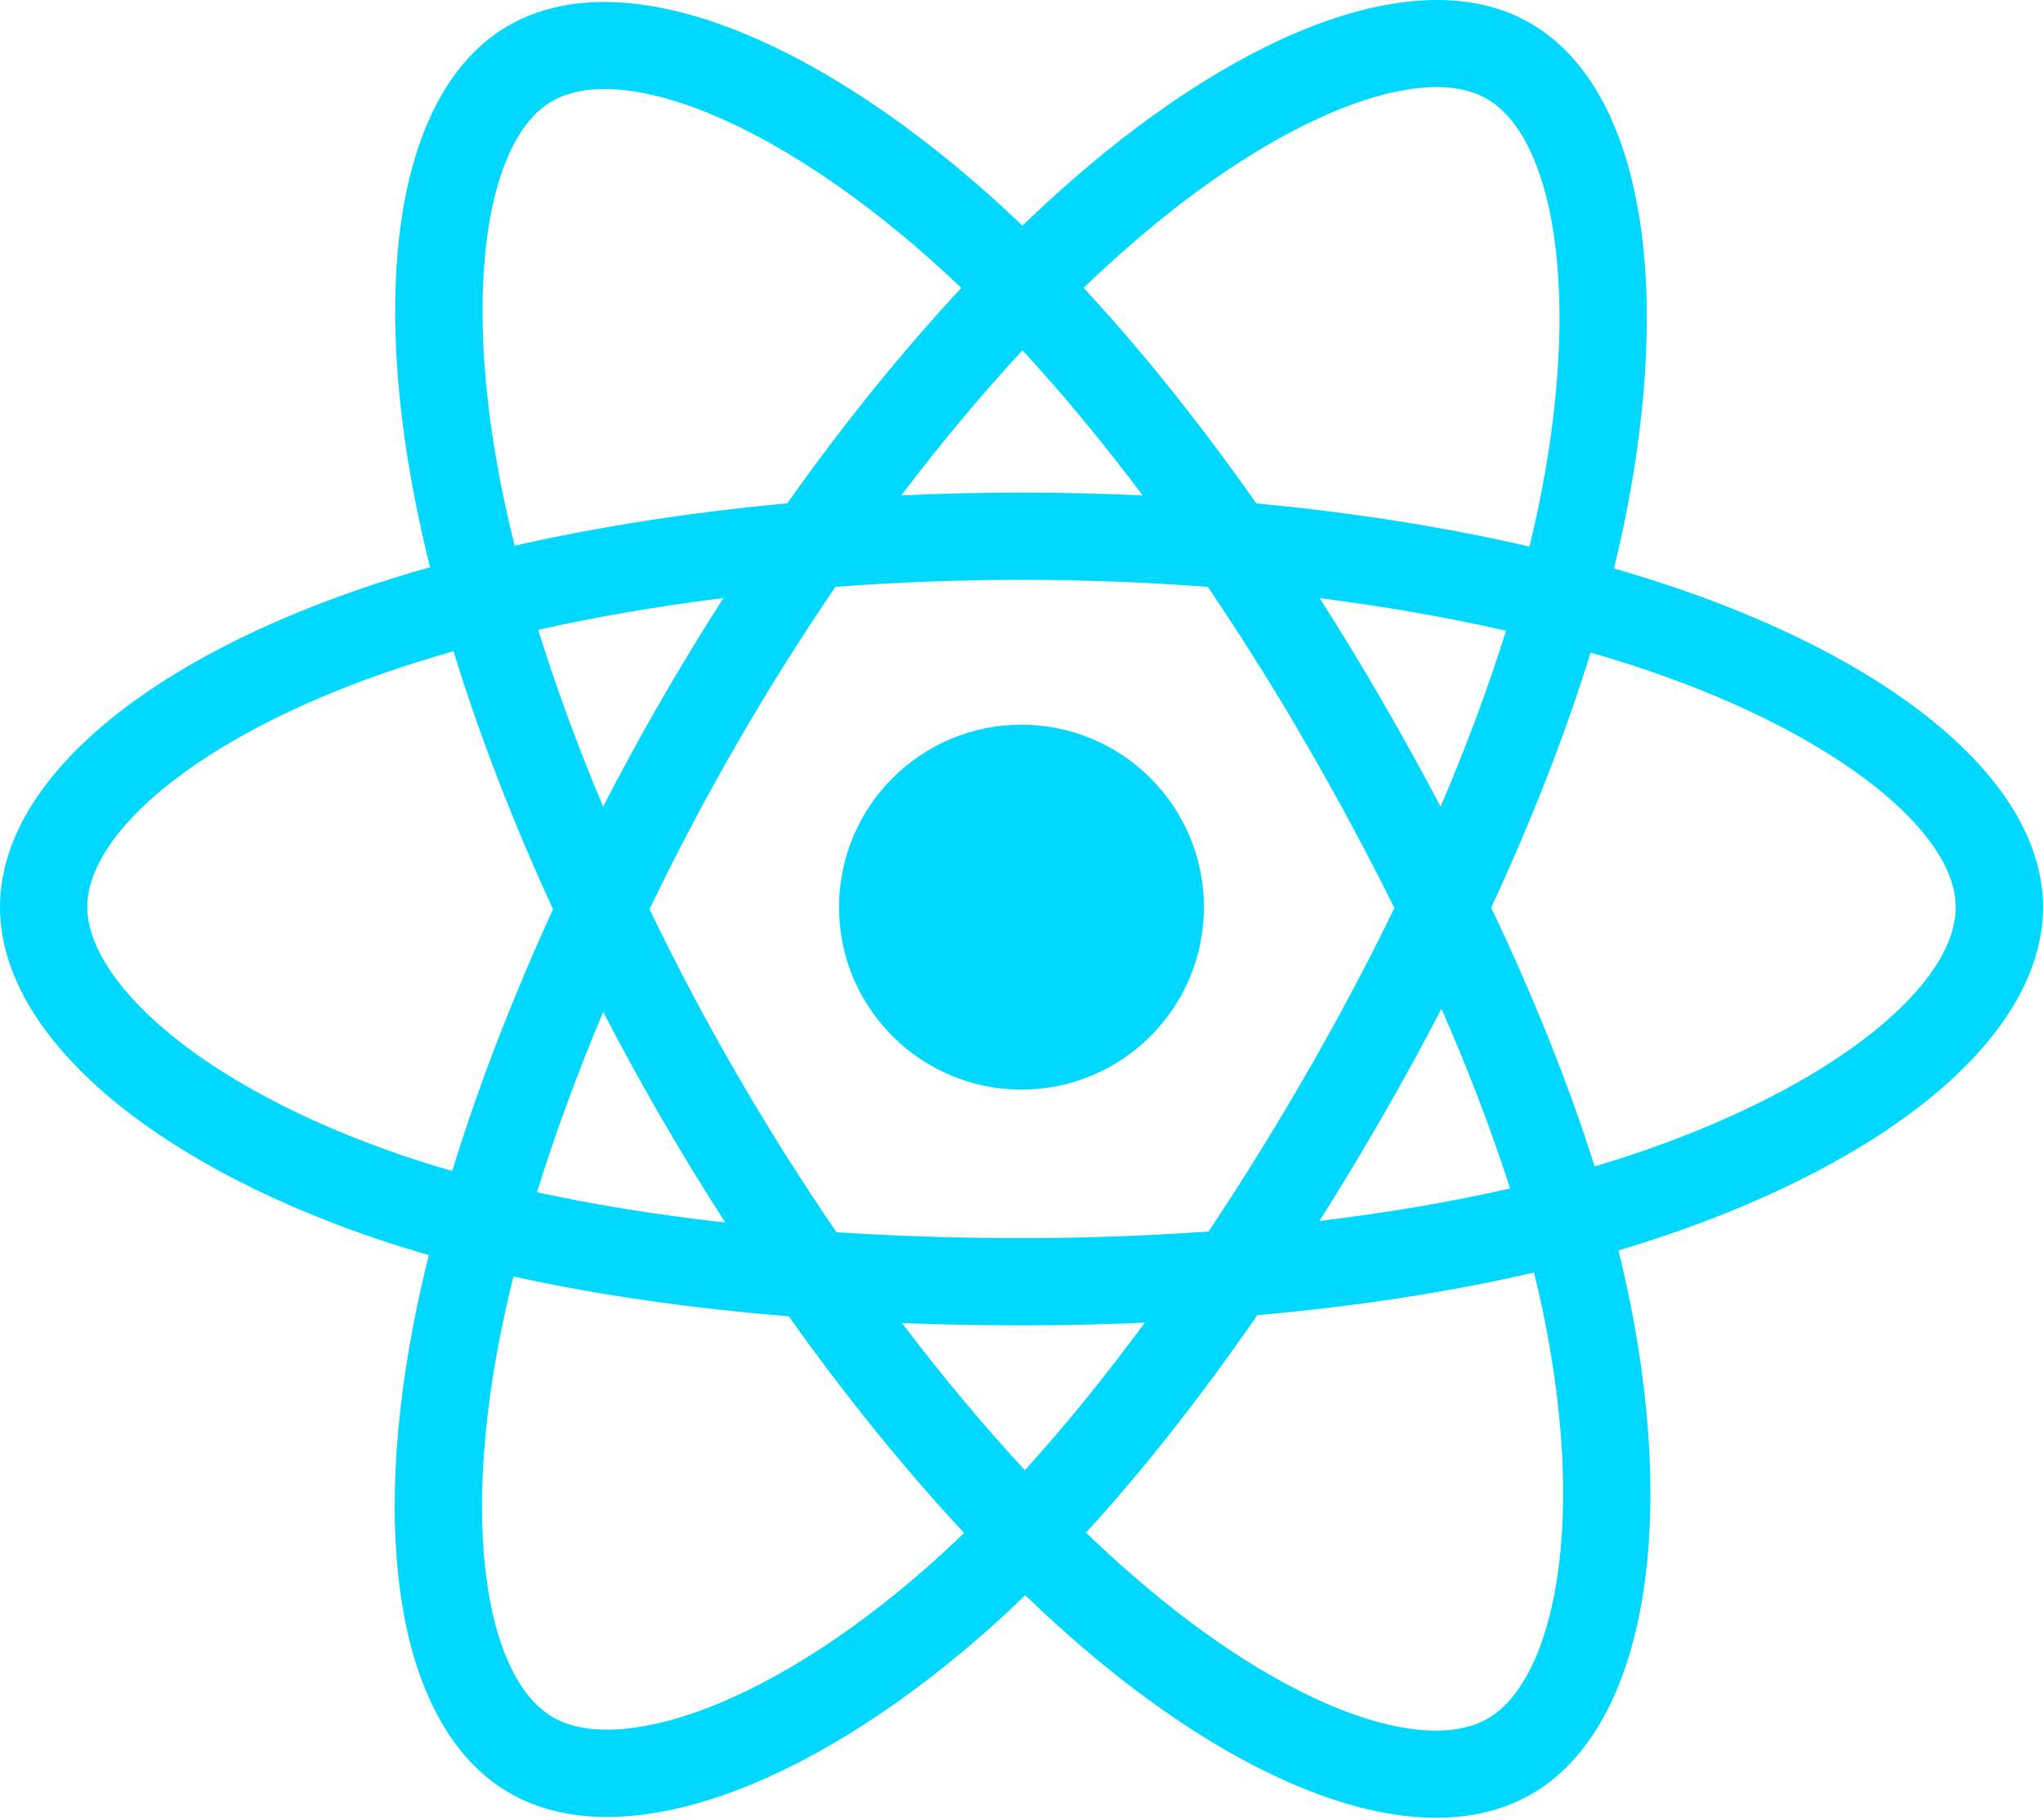
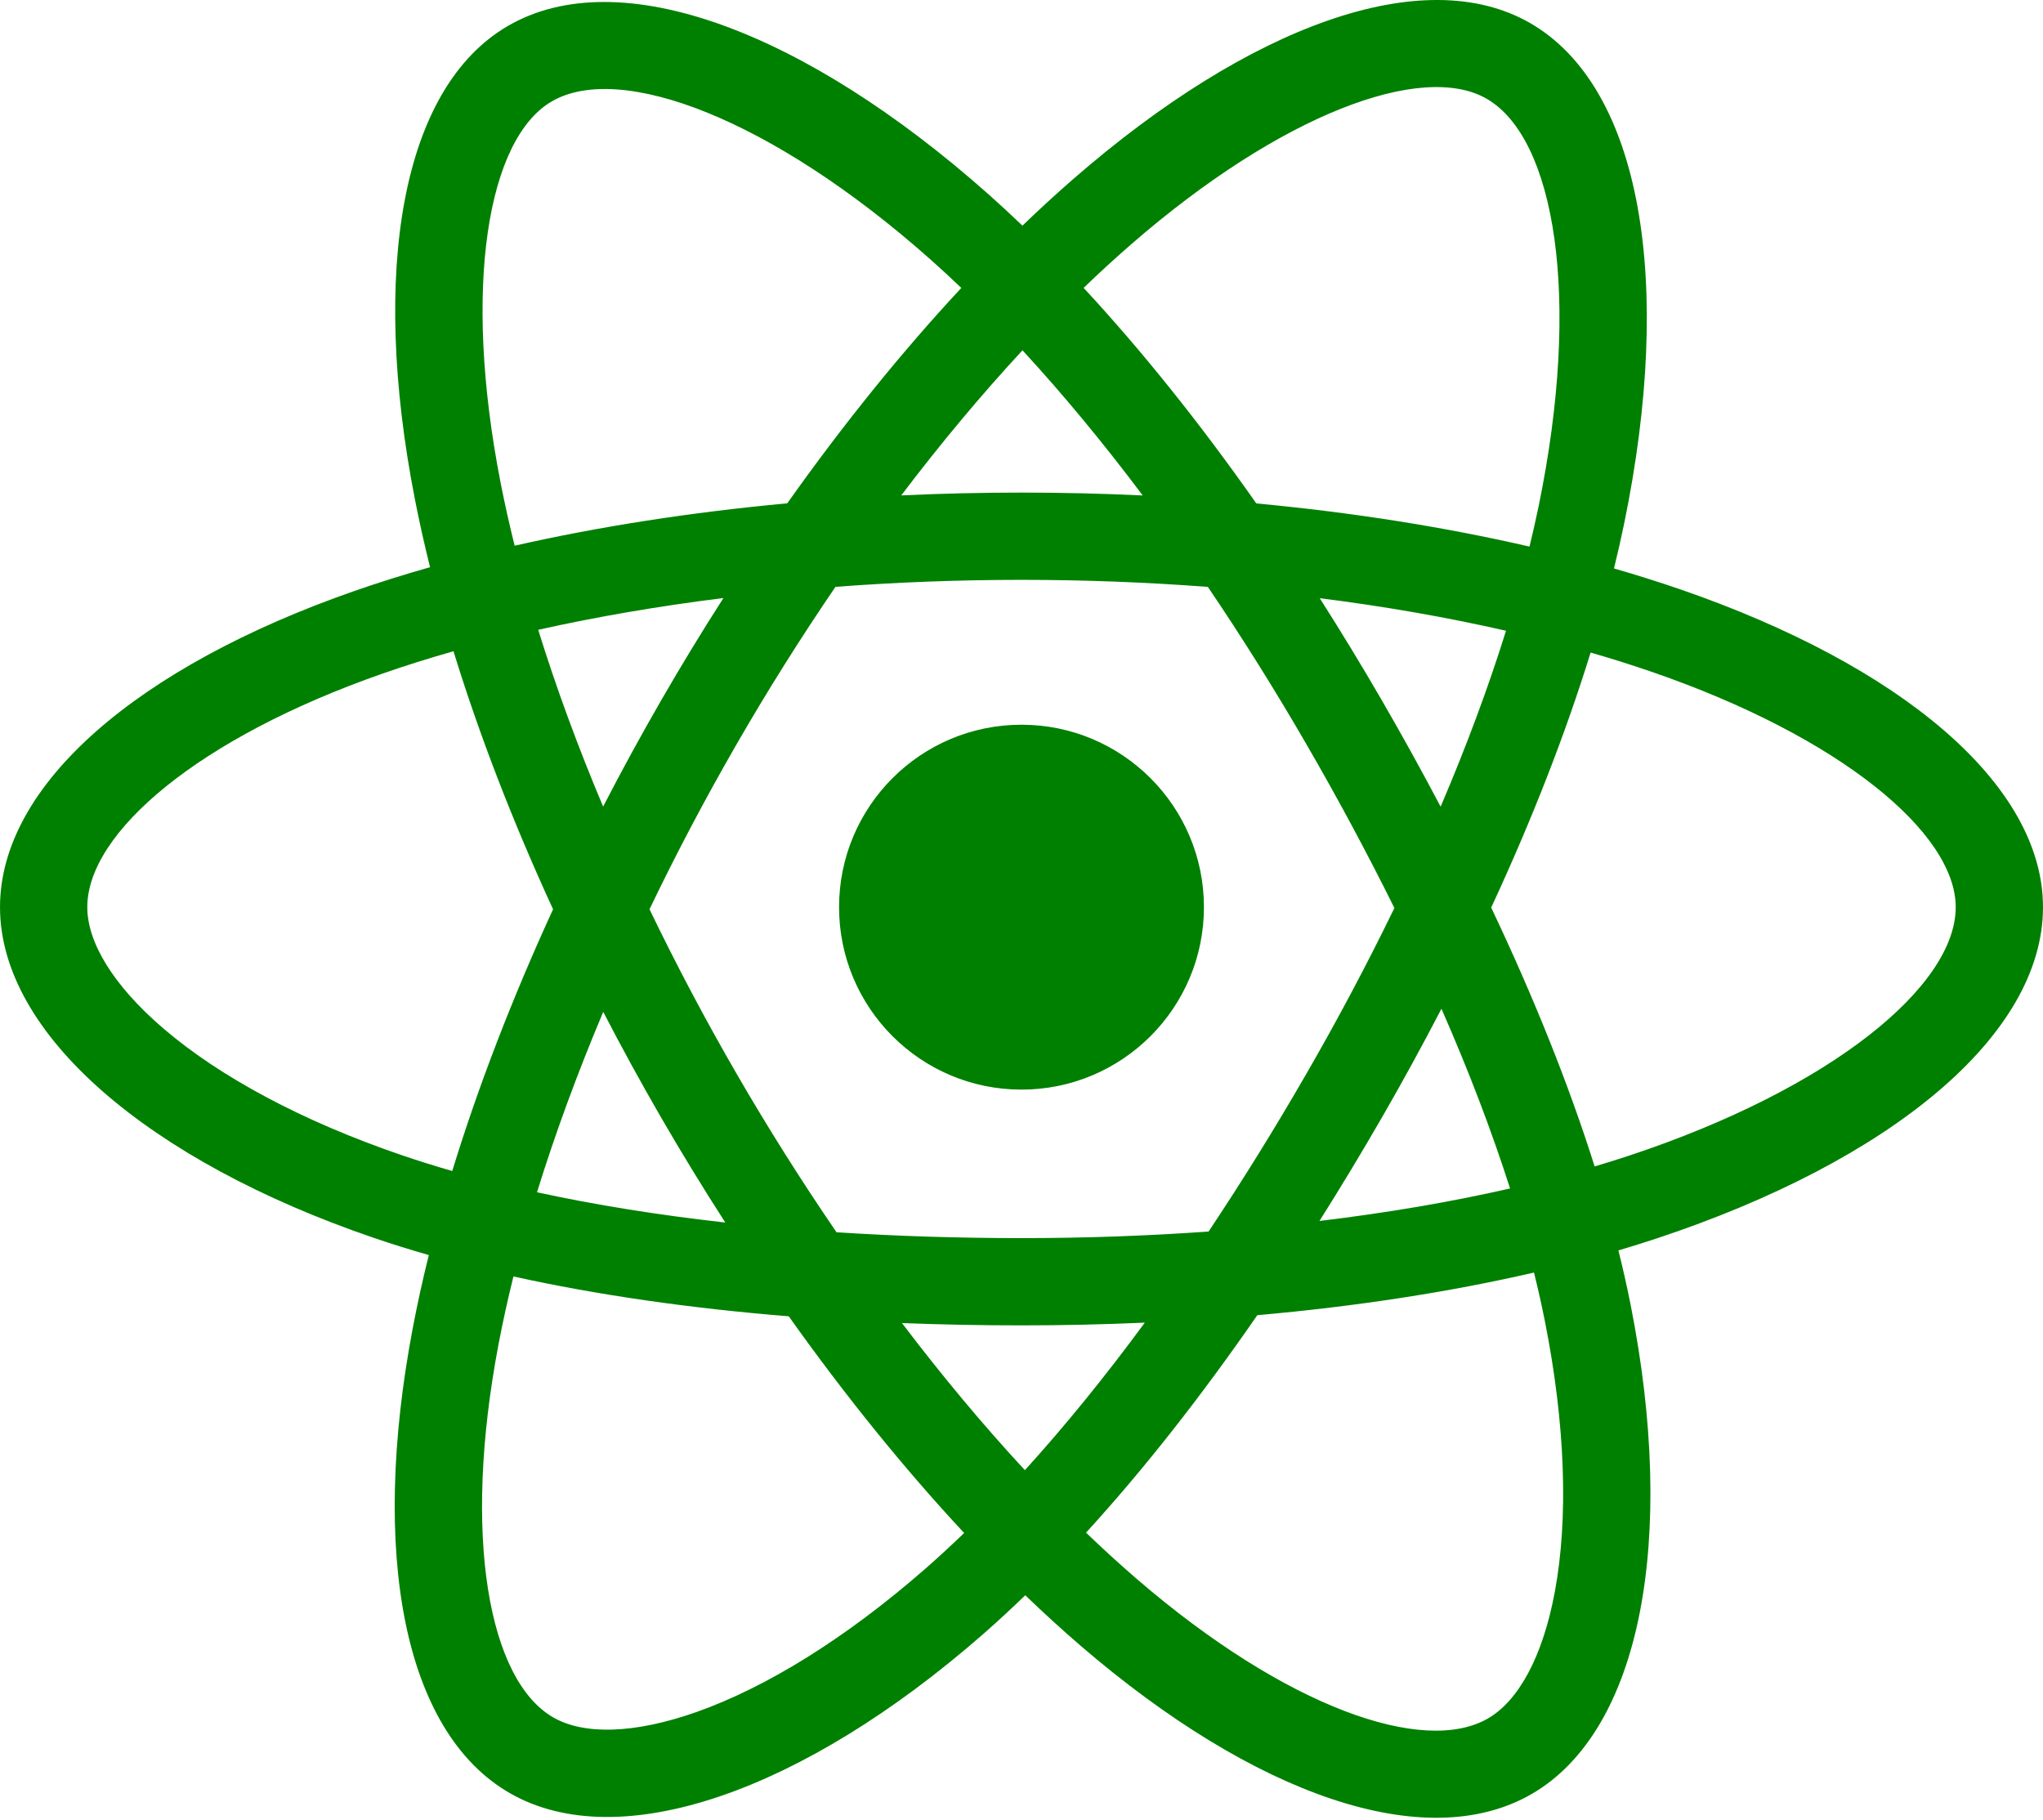
<svg xmlns="http://www.w3.org/2000/svg" aria-hidden="true" role="img" class="iconify iconify--logos" width="35.93" height="32" preserveAspectRatio="xMidYMid meet" viewBox="0 0 256 228">
-   <path fill="#00D8FF" d="M210.483 73.824a171.49 171.49 0 0 0-8.24-2.597c.465-1.9.893-3.777 1.273-5.621c6.238-30.281 2.16-54.676-11.769-62.708c-13.355-7.7-35.196.329-57.254 19.526a171.23 171.23 0 0 0-6.375 5.848a155.866 155.866 0 0 0-4.241-3.917C100.759 3.829 77.587-4.822 63.673 3.233C50.33 10.957 46.379 33.89 51.995 62.588a170.974 170.974 0 0 0 1.892 8.48c-3.28.932-6.445 1.924-9.474 2.98C17.309 83.498 0 98.307 0 113.668c0 15.865 18.582 31.778 46.812 41.427a145.52 145.52 0 0 0 6.921 2.165a167.467 167.467 0 0 0-2.01 9.138c-5.354 28.2-1.173 50.591 12.134 58.266c13.744 7.926 36.812-.22 59.273-19.855a145.567 145.567 0 0 0 5.342-4.923a168.064 168.064 0 0 0 6.92 6.314c21.758 18.722 43.246 26.282 56.54 18.586c13.731-7.949 18.194-32.003 12.4-61.268a145.016 145.016 0 0 0-1.535-6.842c1.62-.48 3.21-.974 4.76-1.488c29.348-9.723 48.443-25.443 48.443-41.52c0-15.417-17.868-30.326-45.517-39.844Zm-6.365 70.984c-1.4.463-2.836.91-4.3 1.345c-3.24-10.257-7.612-21.163-12.963-32.432c5.106-11 9.31-21.767 12.459-31.957c2.619.758 5.16 1.557 7.61 2.4c23.69 8.156 38.14 20.213 38.14 29.504c0 9.896-15.606 22.743-40.946 31.14Zm-10.514 20.834c2.562 12.94 2.927 24.64 1.23 33.787c-1.524 8.219-4.59 13.698-8.382 15.893c-8.067 4.67-25.32-1.4-43.927-17.412a156.726 156.726 0 0 1-6.437-5.87c7.214-7.889 14.423-17.06 21.459-27.246c12.376-1.098 24.068-2.894 34.671-5.345a134.17 134.17 0 0 1 1.386 6.193ZM87.276 214.515c-7.882 2.783-14.16 2.863-17.955.675c-8.075-4.657-11.432-22.636-6.853-46.752a156.923 156.923 0 0 1 1.869-8.499c10.486 2.32 22.093 3.988 34.498 4.994c7.084 9.967 14.501 19.128 21.976 27.15a134.668 134.668 0 0 1-4.877 4.492c-9.933 8.682-19.886 14.842-28.658 17.94ZM50.35 144.747c-12.483-4.267-22.792-9.812-29.858-15.863c-6.35-5.437-9.555-10.836-9.555-15.216c0-9.322 13.897-21.212 37.076-29.293c2.813-.98 5.757-1.905 8.812-2.773c3.204 10.42 7.406 21.315 12.477 32.332c-5.137 11.18-9.399 22.249-12.634 32.792a134.718 134.718 0 0 1-6.318-1.979Zm12.378-84.26c-4.811-24.587-1.616-43.134 6.425-47.789c8.564-4.958 27.502 2.111 47.463 19.835a144.318 144.318 0 0 1 3.841 3.545c-7.438 7.987-14.787 17.08-21.808 26.988c-12.04 1.116-23.565 2.908-34.161 5.309a160.342 160.342 0 0 1-1.76-7.887Zm110.427 27.268a347.8 347.8 0 0 0-7.785-12.803c8.168 1.033 15.994 2.404 23.343 4.08c-2.206 7.072-4.956 14.465-8.193 22.045a381.151 381.151 0 0 0-7.365-13.322Zm-45.032-43.861c5.044 5.465 10.096 11.566 15.065 18.186a322.04 322.04 0 0 0-30.257-.006c4.974-6.559 10.069-12.652 15.192-18.18ZM82.802 87.83a323.167 323.167 0 0 0-7.227 13.238c-3.184-7.553-5.909-14.98-8.134-22.152c7.304-1.634 15.093-2.97 23.209-3.984a321.524 321.524 0 0 0-7.848 12.897Zm8.081 65.352c-8.385-.936-16.291-2.203-23.593-3.793c2.26-7.3 5.045-14.885 8.298-22.6a321.187 321.187 0 0 0 7.257 13.246c2.594 4.48 5.28 8.868 8.038 13.147Zm37.542 31.03c-5.184-5.592-10.354-11.779-15.403-18.433c4.902.192 9.899.29 14.978.29c5.218 0 10.376-.117 15.453-.343c-4.985 6.774-10.018 12.97-15.028 18.486Zm52.198-57.817c3.422 7.8 6.306 15.345 8.596 22.52c-7.422 1.694-15.436 3.058-23.88 4.071a382.417 382.417 0 0 0 7.859-13.026a347.403 347.403 0 0 0 7.425-13.565Zm-16.898 8.101a358.557 358.557 0 0 1-12.281 19.815a329.4 329.4 0 0 1-23.444.823c-7.967 0-15.716-.248-23.178-.732a310.202 310.202 0 0 1-12.513-19.846h.001a307.41 307.41 0 0 1-10.923-20.627a310.278 310.278 0 0 1 10.89-20.637l-.001.001a307.318 307.318 0 0 1 12.413-19.761c7.613-.576 15.42-.876 23.31-.876H128c7.926 0 15.743.303 23.354.883a329.357 329.357 0 0 1 12.335 19.695a358.489 358.489 0 0 1 11.036 20.54a329.472 329.472 0 0 1-11 20.722Zm22.56-122.124c8.572 4.944 11.906 24.881 6.52 51.026c-.344 1.668-.73 3.367-1.15 5.09c-10.622-2.452-22.155-4.275-34.23-5.408c-7.034-10.017-14.323-19.124-21.64-27.008a160.789 160.789 0 0 1 5.888-5.4c18.9-16.447 36.564-22.941 44.612-18.3ZM128 90.808c12.625 0 22.86 10.235 22.86 22.86s-10.235 22.86-22.86 22.86s-22.86-10.235-22.86-22.86s10.235-22.86 22.86-22.86Z" />
+   <path fill="#00D8FF" d="M210.483 73.824a171.49 171.49 0 0 0-8.24-2.597c.465-1.9.893-3.777 1.273-5.621c6.238-30.281 2.16-54.676-11.769-62.708c-13.355-7.7-35.196.329-57.254 19.526a171.23 171.23 0 0 0-6.375 5.848a155.866 155.866 0 0 0-4.241-3.917C100.759 3.829 77.587-4.822 63.673 3.233C50.33 10.957 46.379 33.89 51.995 62.588a170.974 170.974 0 0 0 1.892 8.48c-3.28.932-6.445 1.924-9.474 2.98C17.309 83.498 0 98.307 0 113.668c0 15.865 18.582 31.778 46.812 41.427a145.52 145.52 0 0 0 6.921 2.165a167.467 167.467 0 0 0-2.01 9.138c-5.354 28.2-1.173 50.591 12.134 58.266c13.744 7.926 36.812-.22 59.273-19.855a145.567 145.567 0 0 0 5.342-4.923a168.064 168.064 0 0 0 6.92 6.314c21.758 18.722 43.246 26.282 56.54 18.586c13.731-7.949 18.194-32.003 12.4-61.268a145.016 145.016 0 0 0-1.535-6.842c1.62-.48 3.21-.974 4.76-1.488c29.348-9.723 48.443-25.443 48.443-41.52c0-15.417-17.868-30.326-45.517-39.844Zm-6.365 70.984c-1.4.463-2.836.91-4.3 1.345c-3.24-10.257-7.612-21.163-12.963-32.432c5.106-11 9.31-21.767 12.459-31.957c2.619.758 5.16 1.557 7.61 2.4c23.69 8.156 38.14 20.213 38.14 29.504c0 9.896-15.606 22.743-40.946 31.14Zm-10.514 20.834c2.562 12.94 2.927 24.64 1.23 33.787c-1.524 8.219-4.59 13.698-8.382 15.893c-8.067 4.67-25.32-1.4-43.927-17.412a156.726 156.726 0 0 1-6.437-5.87c7.214-7.889 14.423-17.06 21.459-27.246c12.376-1.098 24.068-2.894 34.671-5.345a134.17 134.17 0 0 1 1.386 6.193ZM87.276 214.515c-7.882 2.783-14.16 2.863-17.955.675c-8.075-4.657-11.432-22.636-6.853-46.752a156.923 156.923 0 0 1 1.869-8.499c10.486 2.32 22.093 3.988 34.498 4.994c7.084 9.967 14.501 19.128 21.976 27.15a134.668 134.668 0 0 1-4.877 4.492c-9.933 8.682-19.886 14.842-28.658 17.94ZM50.35 144.747c-12.483-4.267-22.792-9.812-29.858-15.863c-6.35-5.437-9.555-10.836-9.555-15.216c0-9.322 13.897-21.212 37.076-29.293c2.813-.98 5.757-1.905 8.812-2.773c3.204 10.42 7.406 21.315 12.477 32.332c-5.137 11.18-9.399 22.249-12.634 32.792a134.718 134.718 0 0 1-6.318-1.979Zm12.378-84.26c-4.811-24.587-1.616-43.134 6.425-47.789c8.564-4.958 27.502 2.111 47.463 19.835a144.318 144.318 0 0 1 3.841 3.545c-7.438 7.987-14.787 17.08-21.808 26.988c-12.04 1.116-23.565 2.908-34.161 5.309a160.342 160.342 0 0 1-1.76-7.887Zm110.427 27.268a347.8 347.8 0 0 0-7.785-12.803c8.168 1.033 15.994 2.404 23.343 4.08c-2.206 7.072-4.956 14.465-8.193 22.045a381.151 381.151 0 0 0-7.365-13.322Zm-45.032-43.861c5.044 5.465 10.096 11.566 15.065 18.186a322.04 322.04 0 0 0-30.257-.006c4.974-6.559 10.069-12.652 15.192-18.18ZM82.802 87.83a323.167 323.167 0 0 0-7.227 13.238c-3.184-7.553-5.909-14.98-8.134-22.152c7.304-1.634 15.093-2.97 23.209-3.984a321.524 321.524 0 0 0-7.848 12.897Zm8.081 65.352c-8.385-.936-16.291-2.203-23.593-3.793c2.26-7.3 5.045-14.885 8.298-22.6a321.187 321.187 0 0 0 7.257 13.246c2.594 4.48 5.28 8.868 8.038 13.147Zm37.542 31.03c-5.184-5.592-10.354-11.779-15.403-18.433c4.902.192 9.899.29 14.978.29c5.218 0 10.376-.117 15.453-.343c-4.985 6.774-10.018 12.97-15.028 18.486Zm52.198-57.817c3.422 7.8 6.306 15.345 8.596 22.52c-7.422 1.694-15.436 3.058-23.88 4.071a382.417 382.417 0 0 0 7.859-13.026a347.403 347.403 0 0 0 7.425-13.565Zm-16.898 8.101a358.557 358.557 0 0 1-12.281 19.815a329.4 329.4 0 0 1-23.444.823c-7.967 0-15.716-.248-23.178-.732a310.202 310.202 0 0 1-12.513-19.846h.001a307.41 307.41 0 0 1-10.923-20.627a310.278 310.278 0 0 1 10.89-20.637l-.001.001a307.318 307.318 0 0 1 12.413-19.761c7.613-.576 15.42-.876 23.31-.876H128c7.926 0 15.743.303 23.354.883a329.357 329.357 0 0 1 12.335 19.695a358.489 358.489 0 0 1 11.036 20.54a329.472 329.472 0 0 1-11 20.722Zm22.56-122.124c8.572 4.944 11.906 24.881 6.52 51.026c-.344 1.668-.73 3.367-1.15 5.09c-10.622-2.452-22.155-4.275-34.23-5.408c-7.034-10.017-14.323-19.124-21.64-27.008a160.789 160.789 0 0 1 5.888-5.4c18.9-16.447 36.564-22.941 44.612-18.3ZM128 90.808c12.625 0 22.86 10.235 22.86 22.86s-10.235 22.86-22.86 22.86s-22.86-10.235-22.86-22.86s10.235-22.86 22.86-22.86Z" style="fill:green ;" />
</svg>
